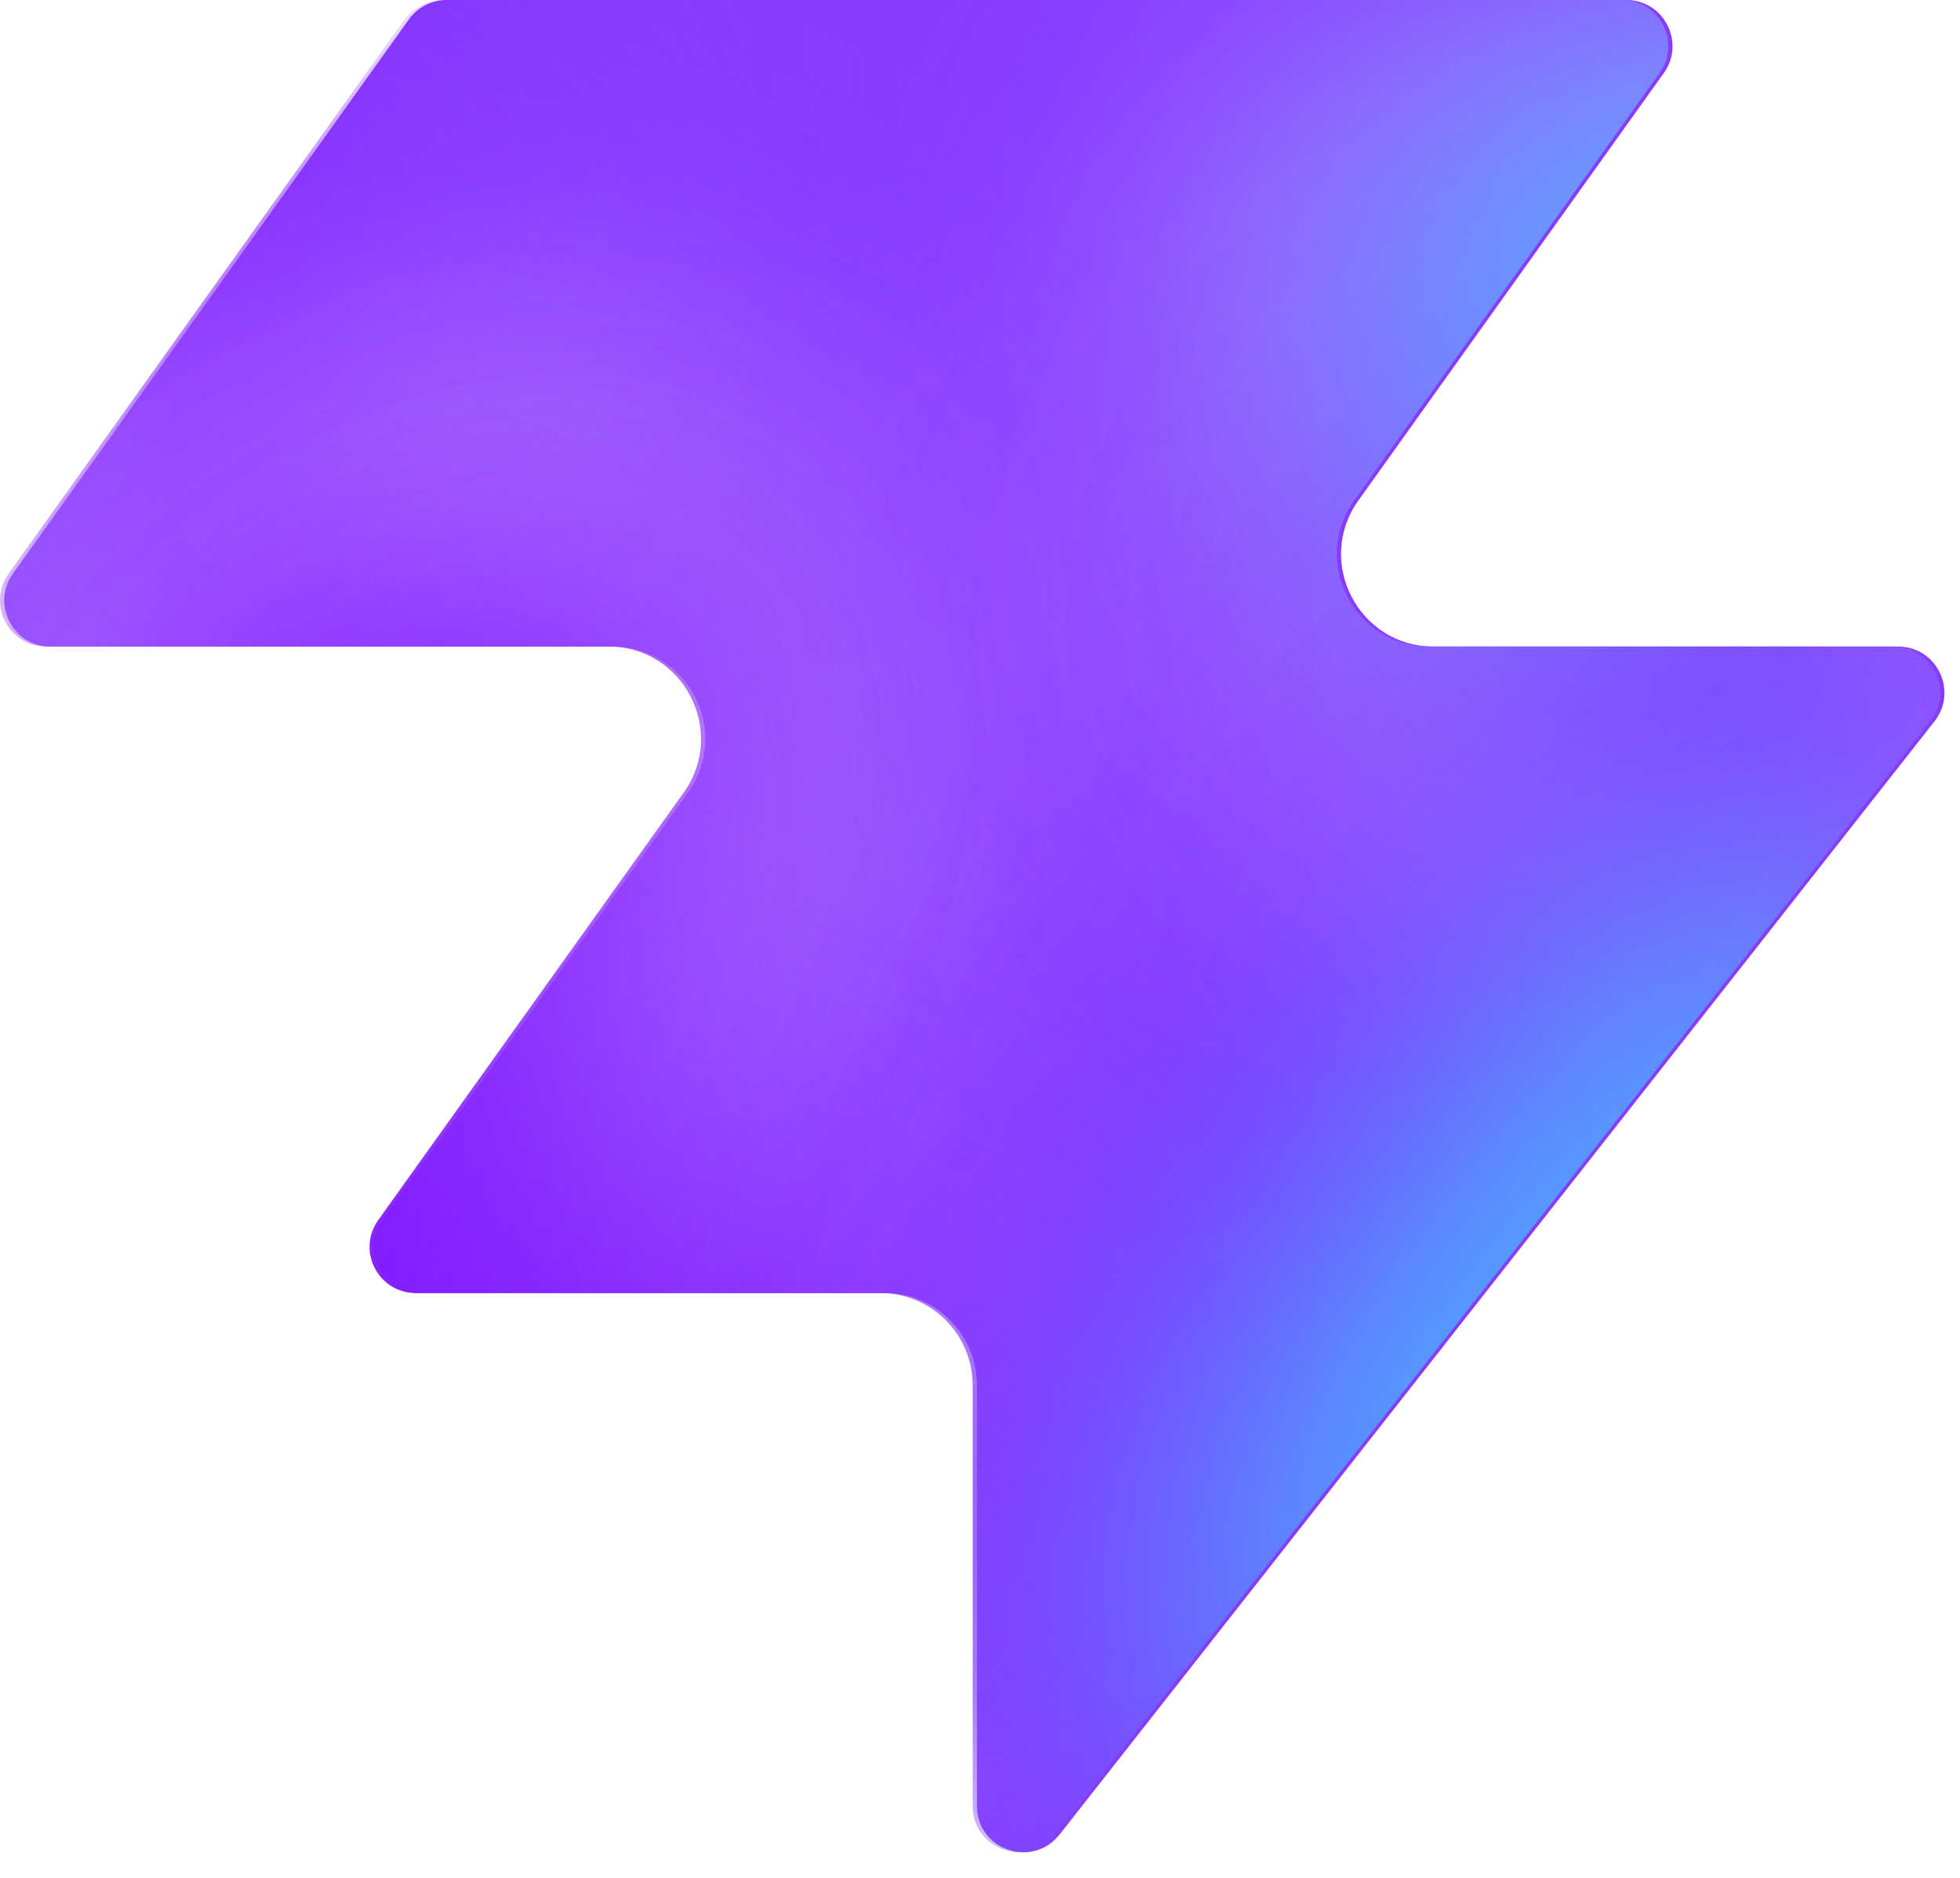
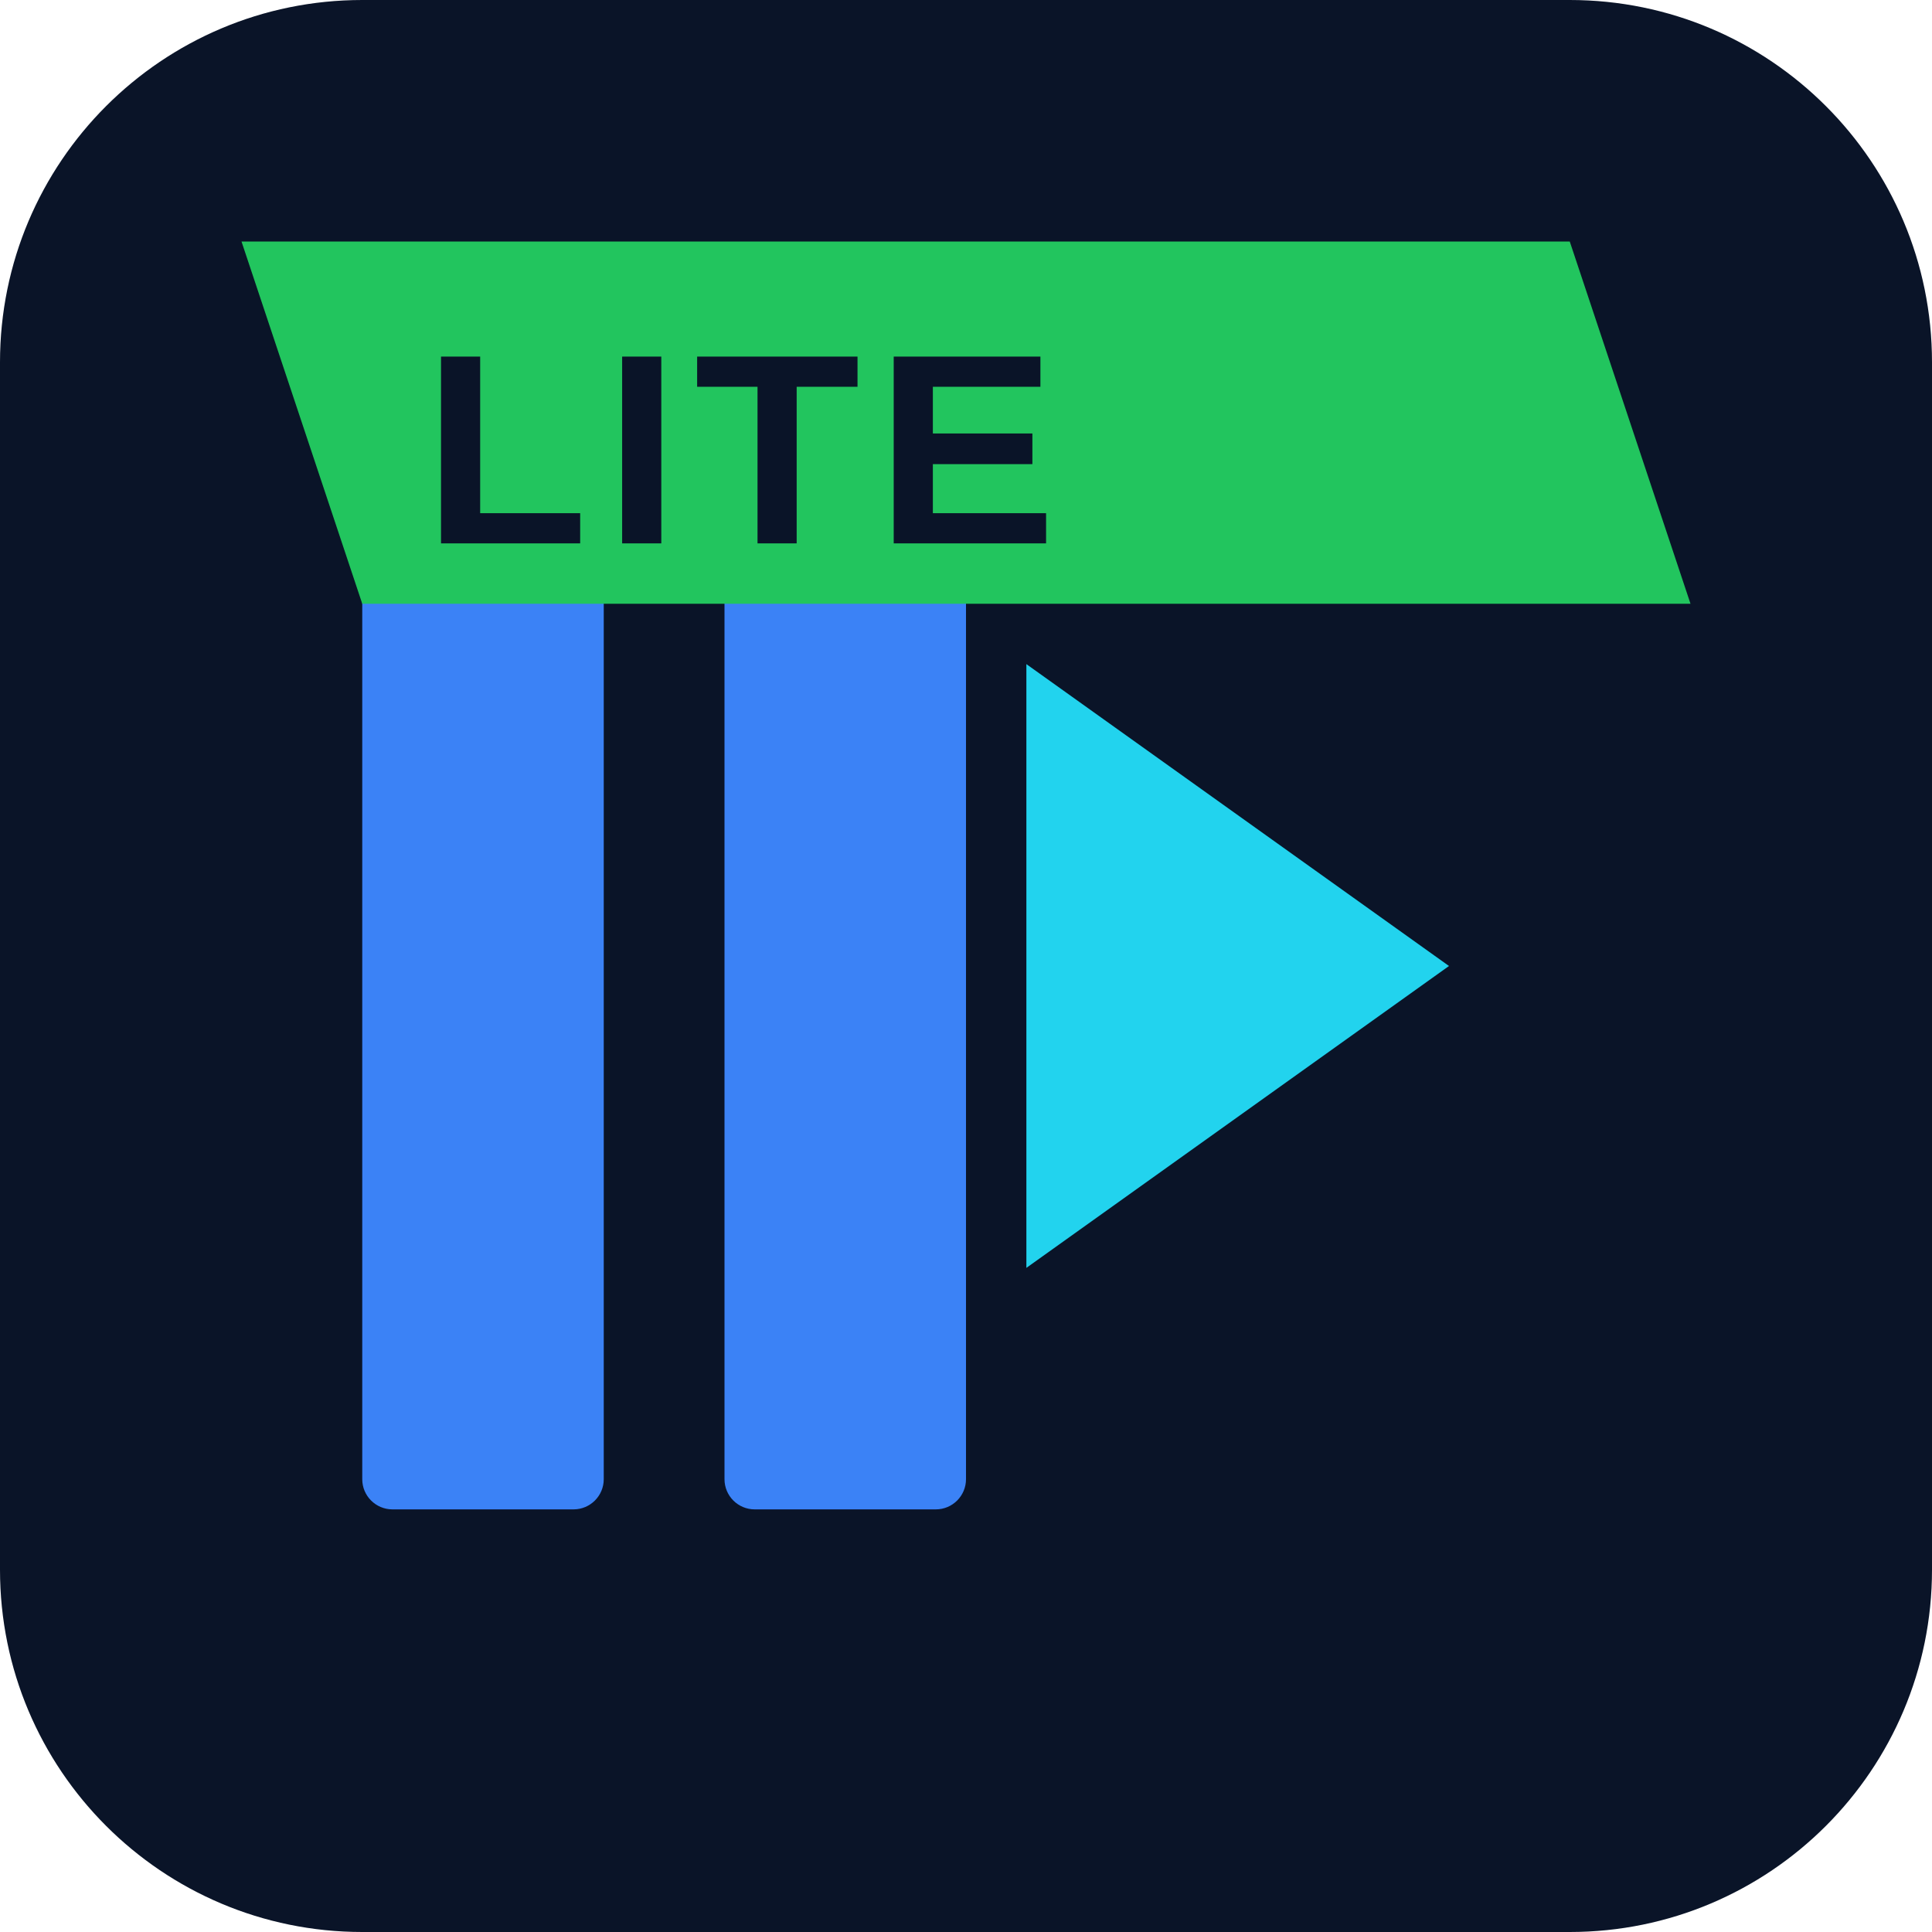
- <svg xmlns="http://www.w3.org/2000/svg" width="48" height="46" fill="none" viewBox="0 0 48 46">
-   <path fill="#863bff" d="M25.946 44.938c-.664.845-2.021.375-2.021-.698V33.937a2.26 2.26 0 0 0-2.262-2.262H10.287c-.92 0-1.456-1.04-.92-1.788l7.48-10.471c1.07-1.497 0-3.578-1.842-3.578H1.237c-.92 0-1.456-1.04-.92-1.788L10.013.474c.214-.297.556-.474.92-.474h28.894c.92 0 1.456 1.04.92 1.788l-7.48 10.471c-1.07 1.498 0 3.579 1.842 3.579h11.377c.943 0 1.473 1.088.89 1.83L25.947 44.94z" style="fill:#863bff;fill:color(display-p3 .525 .23 1);fill-opacity:1" />
-   <mask id="a" width="48" height="46" x="0" y="0" maskUnits="userSpaceOnUse" style="mask-type:alpha">
-     <path fill="#000" d="M25.842 44.938c-.664.844-2.021.375-2.021-.698V33.937a2.26 2.26 0 0 0-2.262-2.262H10.183c-.92 0-1.456-1.04-.92-1.788l7.48-10.471c1.07-1.498 0-3.579-1.842-3.579H1.133c-.92 0-1.456-1.04-.92-1.787L9.91.473c.214-.297.556-.474.92-.474h28.894c.92 0 1.456 1.04.92 1.788l-7.48 10.471c-1.07 1.498 0 3.578 1.842 3.578h11.377c.943 0 1.473 1.088.89 1.832L25.843 44.94z" style="fill:#000;fill-opacity:1" />
-   </mask>
-   <g mask="url(#a)">
-     <g filter="url(#b)">
-       <ellipse cx="5.508" cy="14.704" fill="#ede6ff" rx="5.508" ry="14.704" style="fill:#ede6ff;fill:color(display-p3 .927 .903 1);fill-opacity:1" transform="matrix(.00324 1 1 -.00324 -4.47 31.516)" />
-     </g>
-     <g filter="url(#c)">
-       <ellipse cx="10.399" cy="29.851" fill="#ede6ff" rx="10.399" ry="29.851" style="fill:#ede6ff;fill:color(display-p3 .927 .903 1);fill-opacity:1" transform="matrix(.00324 1 1 -.00324 -39.328 7.883)" />
-     </g>
-     <g filter="url(#d)">
-       <ellipse cx="5.508" cy="30.487" fill="#7e14ff" rx="5.508" ry="30.487" style="fill:#7e14ff;fill:color(display-p3 .492 .077 1);fill-opacity:1" transform="rotate(89.814 -25.913 -14.639)scale(1 -1)" />
-     </g>
-     <g filter="url(#e)">
-       <ellipse cx="5.508" cy="30.599" fill="#7e14ff" rx="5.508" ry="30.599" style="fill:#7e14ff;fill:color(display-p3 .492 .077 1);fill-opacity:1" transform="rotate(89.814 -32.644 -3.334)scale(1 -1)" />
-     </g>
-     <g filter="url(#f)">
-       <ellipse cx="5.508" cy="30.599" fill="#7e14ff" rx="5.508" ry="30.599" style="fill:#7e14ff;fill:color(display-p3 .492 .077 1);fill-opacity:1" transform="matrix(.00324 1 1 -.00324 -34.34 30.47)" />
-     </g>
-     <g filter="url(#g)">
-       <ellipse cx="14.072" cy="22.078" fill="#ede6ff" rx="14.072" ry="22.078" style="fill:#ede6ff;fill:color(display-p3 .927 .903 1);fill-opacity:1" transform="rotate(93.35 24.506 48.493)scale(-1 1)" />
-     </g>
-     <g filter="url(#h)">
-       <ellipse cx="3.47" cy="21.501" fill="#7e14ff" rx="3.47" ry="21.501" style="fill:#7e14ff;fill:color(display-p3 .492 .077 1);fill-opacity:1" transform="rotate(89.009 28.708 47.59)scale(-1 1)" />
-     </g>
-     <g filter="url(#i)">
-       <ellipse cx="3.47" cy="21.501" fill="#7e14ff" rx="3.47" ry="21.501" style="fill:#7e14ff;fill:color(display-p3 .492 .077 1);fill-opacity:1" transform="rotate(89.009 28.708 47.59)scale(-1 1)" />
-     </g>
-     <g filter="url(#j)">
-       <ellipse cx=".387" cy="8.972" fill="#7e14ff" rx="4.407" ry="29.108" style="fill:#7e14ff;fill:color(display-p3 .492 .077 1);fill-opacity:1" transform="rotate(39.51 .387 8.972)" />
-     </g>
-     <g filter="url(#k)">
-       <ellipse cx="47.523" cy="-6.092" fill="#7e14ff" rx="4.407" ry="29.108" style="fill:#7e14ff;fill:color(display-p3 .492 .077 1);fill-opacity:1" transform="rotate(37.892 47.523 -6.092)" />
-     </g>
-     <g filter="url(#l)">
-       <ellipse cx="41.412" cy="6.333" fill="#47bfff" rx="5.971" ry="9.665" style="fill:#47bfff;fill:color(display-p3 .28 .748 1);fill-opacity:1" transform="rotate(37.892 41.412 6.333)" />
-     </g>
-     <g filter="url(#m)">
-       <ellipse cx="-1.879" cy="38.332" fill="#7e14ff" rx="4.407" ry="29.108" style="fill:#7e14ff;fill:color(display-p3 .492 .077 1);fill-opacity:1" transform="rotate(37.892 -1.88 38.332)" />
-     </g>
-     <g filter="url(#n)">
-       <ellipse cx="-1.879" cy="38.332" fill="#7e14ff" rx="4.407" ry="29.108" style="fill:#7e14ff;fill:color(display-p3 .492 .077 1);fill-opacity:1" transform="rotate(37.892 -1.88 38.332)" />
-     </g>
-     <g filter="url(#o)">
-       <ellipse cx="35.651" cy="29.907" fill="#7e14ff" rx="4.407" ry="29.108" style="fill:#7e14ff;fill:color(display-p3 .492 .077 1);fill-opacity:1" transform="rotate(37.892 35.651 29.907)" />
-     </g>
-     <g filter="url(#p)">
-       <ellipse cx="38.418" cy="32.4" fill="#47bfff" rx="5.971" ry="15.297" style="fill:#47bfff;fill:color(display-p3 .28 .748 1);fill-opacity:1" transform="rotate(37.892 38.418 32.4)" />
-     </g>
-   </g>
-   <defs>
-     <filter id="b" width="60.045" height="41.654" x="-19.77" y="16.149" color-interpolation-filters="sRGB" filterUnits="userSpaceOnUse">
-       <feFlood flood-opacity="0" result="BackgroundImageFix" />
-       <feBlend in="SourceGraphic" in2="BackgroundImageFix" result="shape" />
-       <feGaussianBlur result="effect1_foregroundBlur_2002_17158" stdDeviation="7.659" />
-     </filter>
-     <filter id="c" width="90.34" height="51.437" x="-54.613" y="-7.533" color-interpolation-filters="sRGB" filterUnits="userSpaceOnUse">
-       <feFlood flood-opacity="0" result="BackgroundImageFix" />
-       <feBlend in="SourceGraphic" in2="BackgroundImageFix" result="shape" />
-       <feGaussianBlur result="effect1_foregroundBlur_2002_17158" stdDeviation="7.659" />
-     </filter>
-     <filter id="d" width="79.355" height="29.4" x="-49.64" y="2.03" color-interpolation-filters="sRGB" filterUnits="userSpaceOnUse">
-       <feFlood flood-opacity="0" result="BackgroundImageFix" />
-       <feBlend in="SourceGraphic" in2="BackgroundImageFix" result="shape" />
-       <feGaussianBlur result="effect1_foregroundBlur_2002_17158" stdDeviation="4.596" />
-     </filter>
-     <filter id="e" width="79.579" height="29.4" x="-45.045" y="20.029" color-interpolation-filters="sRGB" filterUnits="userSpaceOnUse">
-       <feFlood flood-opacity="0" result="BackgroundImageFix" />
-       <feBlend in="SourceGraphic" in2="BackgroundImageFix" result="shape" />
-       <feGaussianBlur result="effect1_foregroundBlur_2002_17158" stdDeviation="4.596" />
-     </filter>
-     <filter id="f" width="79.579" height="29.4" x="-43.513" y="21.178" color-interpolation-filters="sRGB" filterUnits="userSpaceOnUse">
-       <feFlood flood-opacity="0" result="BackgroundImageFix" />
-       <feBlend in="SourceGraphic" in2="BackgroundImageFix" result="shape" />
-       <feGaussianBlur result="effect1_foregroundBlur_2002_17158" stdDeviation="4.596" />
-     </filter>
-     <filter id="g" width="74.749" height="58.852" x="15.756" y="-17.901" color-interpolation-filters="sRGB" filterUnits="userSpaceOnUse">
-       <feFlood flood-opacity="0" result="BackgroundImageFix" />
-       <feBlend in="SourceGraphic" in2="BackgroundImageFix" result="shape" />
-       <feGaussianBlur result="effect1_foregroundBlur_2002_17158" stdDeviation="7.659" />
-     </filter>
-     <filter id="h" width="61.377" height="25.362" x="23.548" y="2.284" color-interpolation-filters="sRGB" filterUnits="userSpaceOnUse">
-       <feFlood flood-opacity="0" result="BackgroundImageFix" />
-       <feBlend in="SourceGraphic" in2="BackgroundImageFix" result="shape" />
-       <feGaussianBlur result="effect1_foregroundBlur_2002_17158" stdDeviation="4.596" />
-     </filter>
-     <filter id="i" width="61.377" height="25.362" x="23.548" y="2.284" color-interpolation-filters="sRGB" filterUnits="userSpaceOnUse">
-       <feFlood flood-opacity="0" result="BackgroundImageFix" />
-       <feBlend in="SourceGraphic" in2="BackgroundImageFix" result="shape" />
-       <feGaussianBlur result="effect1_foregroundBlur_2002_17158" stdDeviation="4.596" />
-     </filter>
-     <filter id="j" width="56.045" height="63.649" x="-27.636" y="-22.853" color-interpolation-filters="sRGB" filterUnits="userSpaceOnUse">
-       <feFlood flood-opacity="0" result="BackgroundImageFix" />
-       <feBlend in="SourceGraphic" in2="BackgroundImageFix" result="shape" />
-       <feGaussianBlur result="effect1_foregroundBlur_2002_17158" stdDeviation="4.596" />
-     </filter>
-     <filter id="k" width="54.814" height="64.646" x="20.116" y="-38.415" color-interpolation-filters="sRGB" filterUnits="userSpaceOnUse">
-       <feFlood flood-opacity="0" result="BackgroundImageFix" />
-       <feBlend in="SourceGraphic" in2="BackgroundImageFix" result="shape" />
-       <feGaussianBlur result="effect1_foregroundBlur_2002_17158" stdDeviation="4.596" />
-     </filter>
-     <filter id="l" width="33.541" height="35.313" x="24.641" y="-11.323" color-interpolation-filters="sRGB" filterUnits="userSpaceOnUse">
-       <feFlood flood-opacity="0" result="BackgroundImageFix" />
-       <feBlend in="SourceGraphic" in2="BackgroundImageFix" result="shape" />
-       <feGaussianBlur result="effect1_foregroundBlur_2002_17158" stdDeviation="4.596" />
-     </filter>
-     <filter id="m" width="54.814" height="64.646" x="-29.286" y="6.009" color-interpolation-filters="sRGB" filterUnits="userSpaceOnUse">
-       <feFlood flood-opacity="0" result="BackgroundImageFix" />
-       <feBlend in="SourceGraphic" in2="BackgroundImageFix" result="shape" />
-       <feGaussianBlur result="effect1_foregroundBlur_2002_17158" stdDeviation="4.596" />
-     </filter>
-     <filter id="n" width="54.814" height="64.646" x="-29.286" y="6.009" color-interpolation-filters="sRGB" filterUnits="userSpaceOnUse">
-       <feFlood flood-opacity="0" result="BackgroundImageFix" />
-       <feBlend in="SourceGraphic" in2="BackgroundImageFix" result="shape" />
-       <feGaussianBlur result="effect1_foregroundBlur_2002_17158" stdDeviation="4.596" />
-     </filter>
-     <filter id="o" width="54.814" height="64.646" x="8.244" y="-2.416" color-interpolation-filters="sRGB" filterUnits="userSpaceOnUse">
-       <feFlood flood-opacity="0" result="BackgroundImageFix" />
-       <feBlend in="SourceGraphic" in2="BackgroundImageFix" result="shape" />
-       <feGaussianBlur result="effect1_foregroundBlur_2002_17158" stdDeviation="4.596" />
-     </filter>
-     <filter id="p" width="39.409" height="43.623" x="18.713" y="10.588" color-interpolation-filters="sRGB" filterUnits="userSpaceOnUse">
-       <feFlood flood-opacity="0" result="BackgroundImageFix" />
-       <feBlend in="SourceGraphic" in2="BackgroundImageFix" result="shape" />
-       <feGaussianBlur result="effect1_foregroundBlur_2002_17158" stdDeviation="4.596" />
-     </filter>
-   </defs>
+ <svg xmlns="http://www.w3.org/2000/svg" width="64" height="64" viewBox="0 0 64 64" fill="none">
+   <rect width="64" height="64" rx="12" fill="#0a1428" />
+   <rect x="12" y="14" width="8" height="36" rx="1" fill="#3b82f6" />
+   <rect x="24" y="14" width="8" height="36" rx="1" fill="#3b82f6" />
+   <path d="M34 22 L34 42 L48 32 Z" fill="#22d3ee" />
+   <path d="M8 8 L52 8 L56 20 L12 20 Z" fill="#22c55e" />
+   <text x="14" y="18" font-family="Arial, sans-serif" font-size="9" font-weight="700" fill="#0a1428" letter-spacing="0.5">LITE</text>
</svg>
